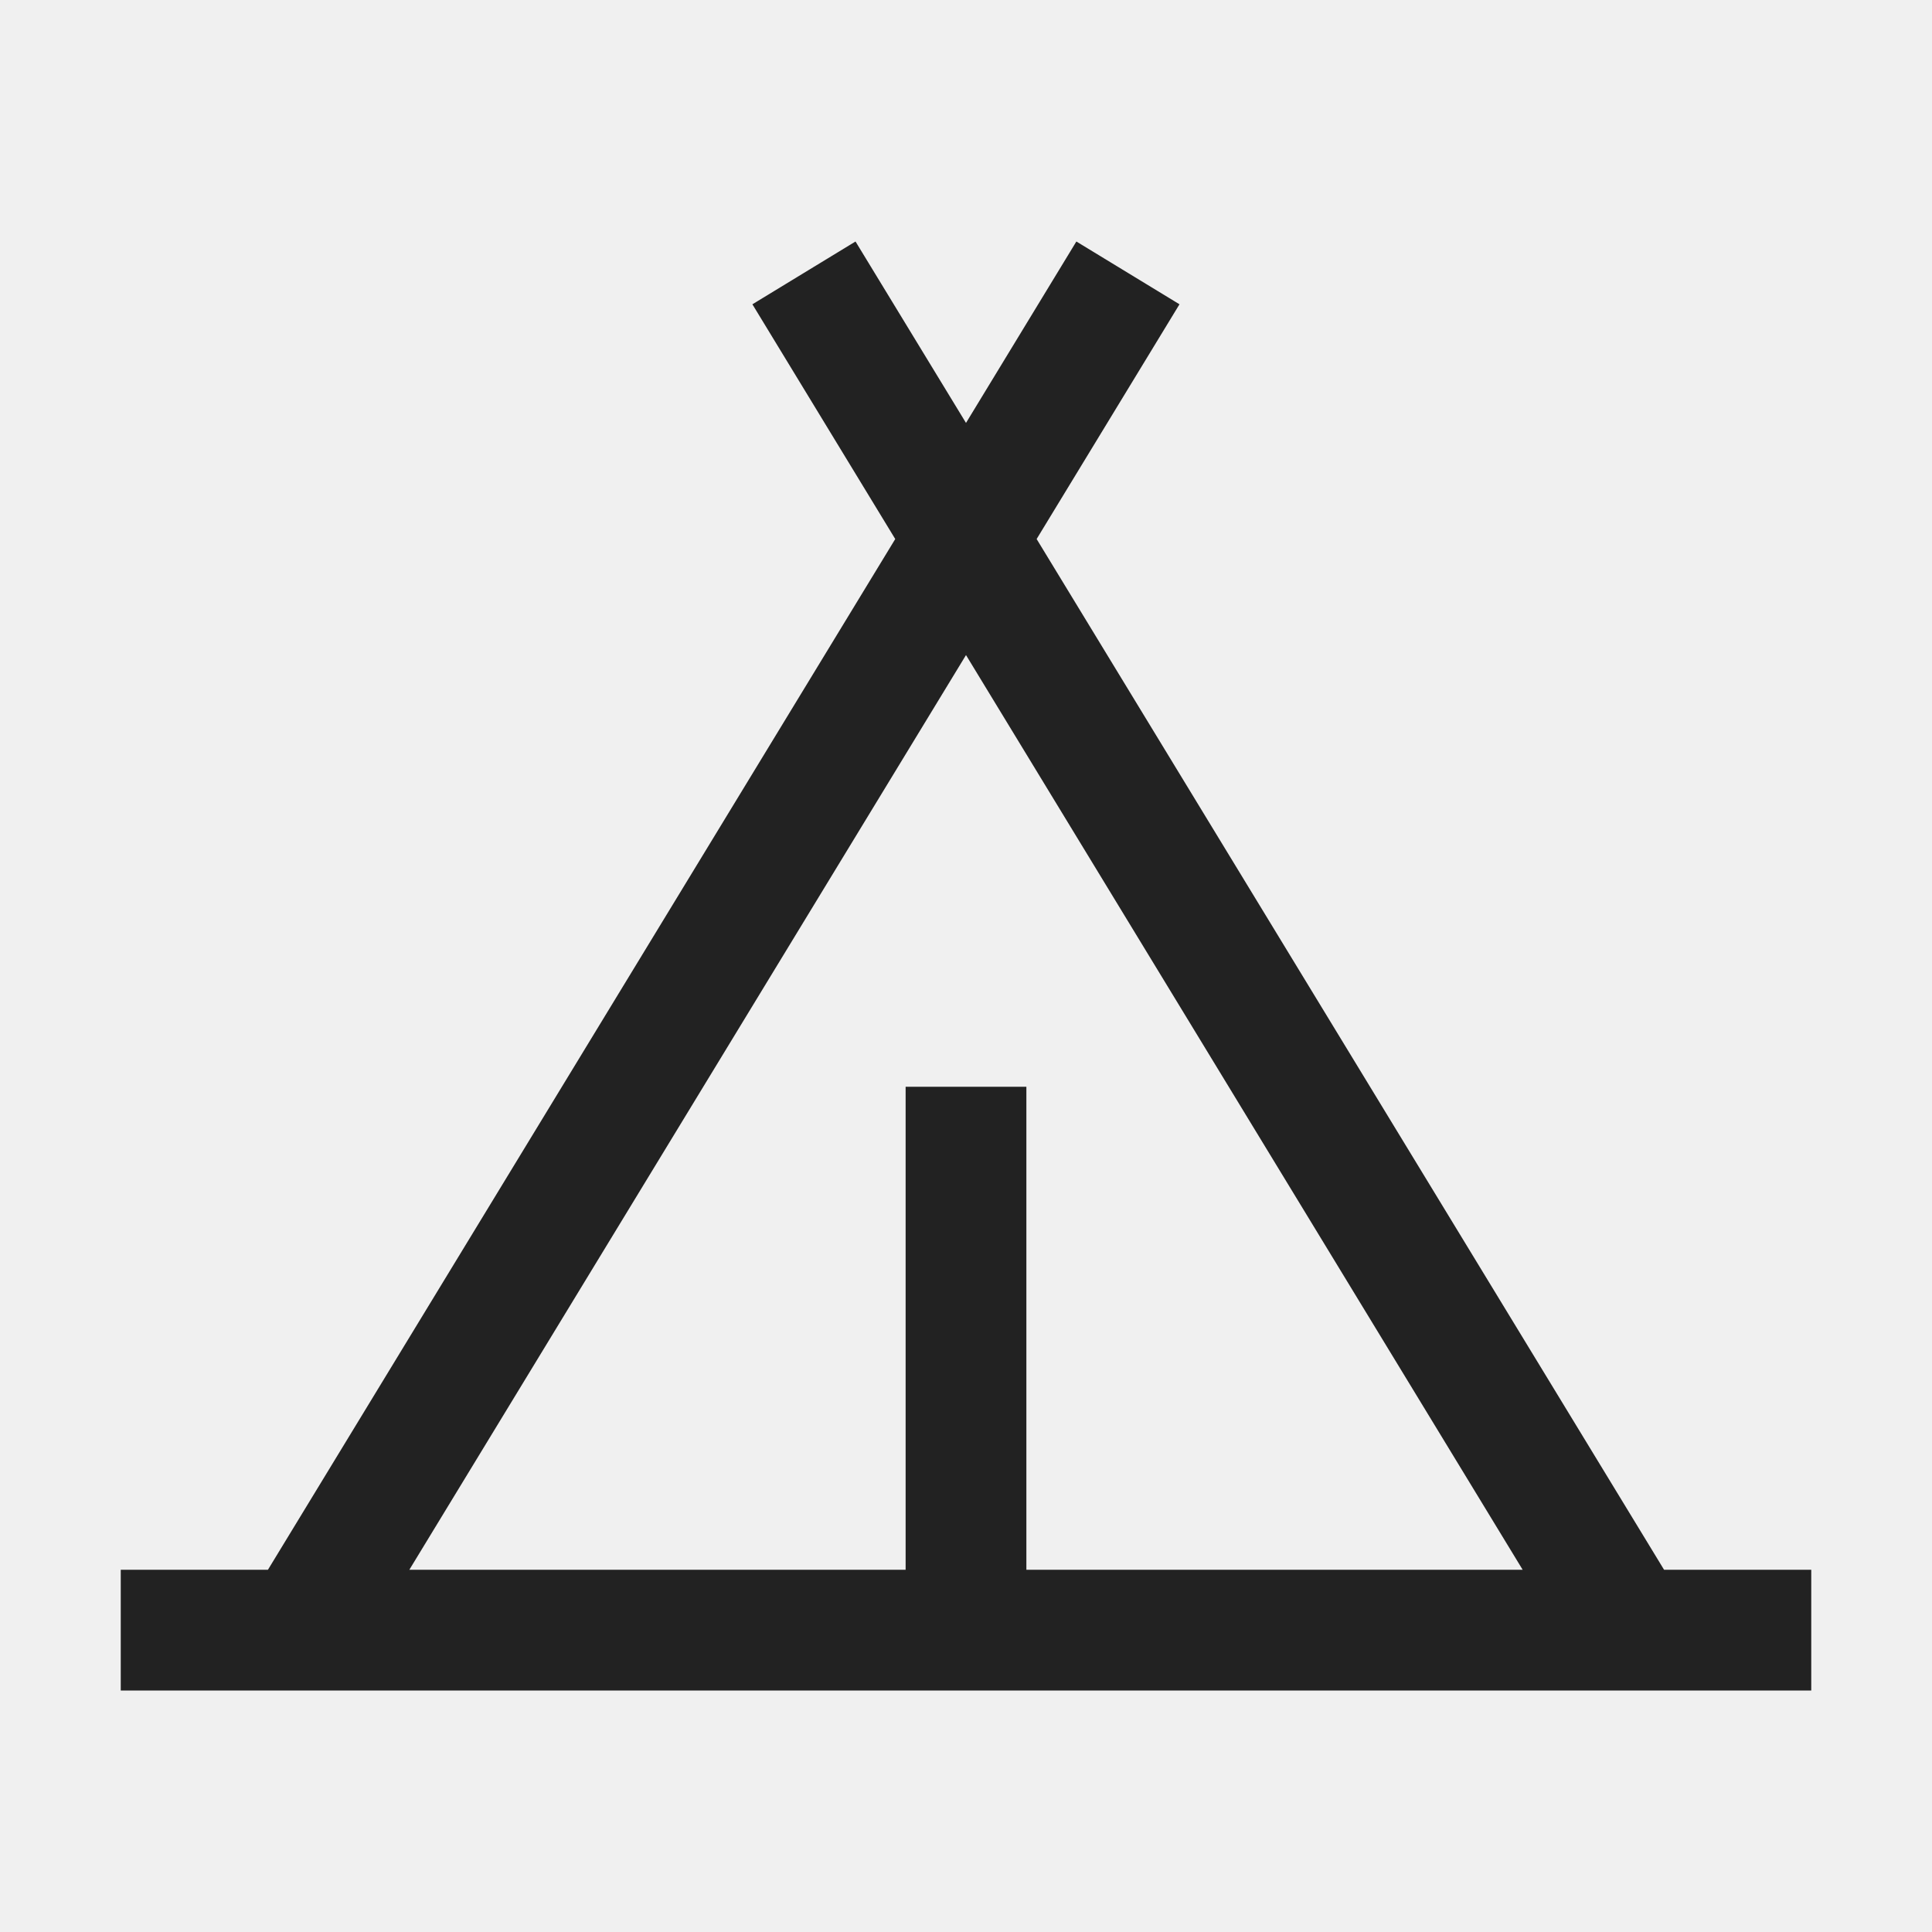
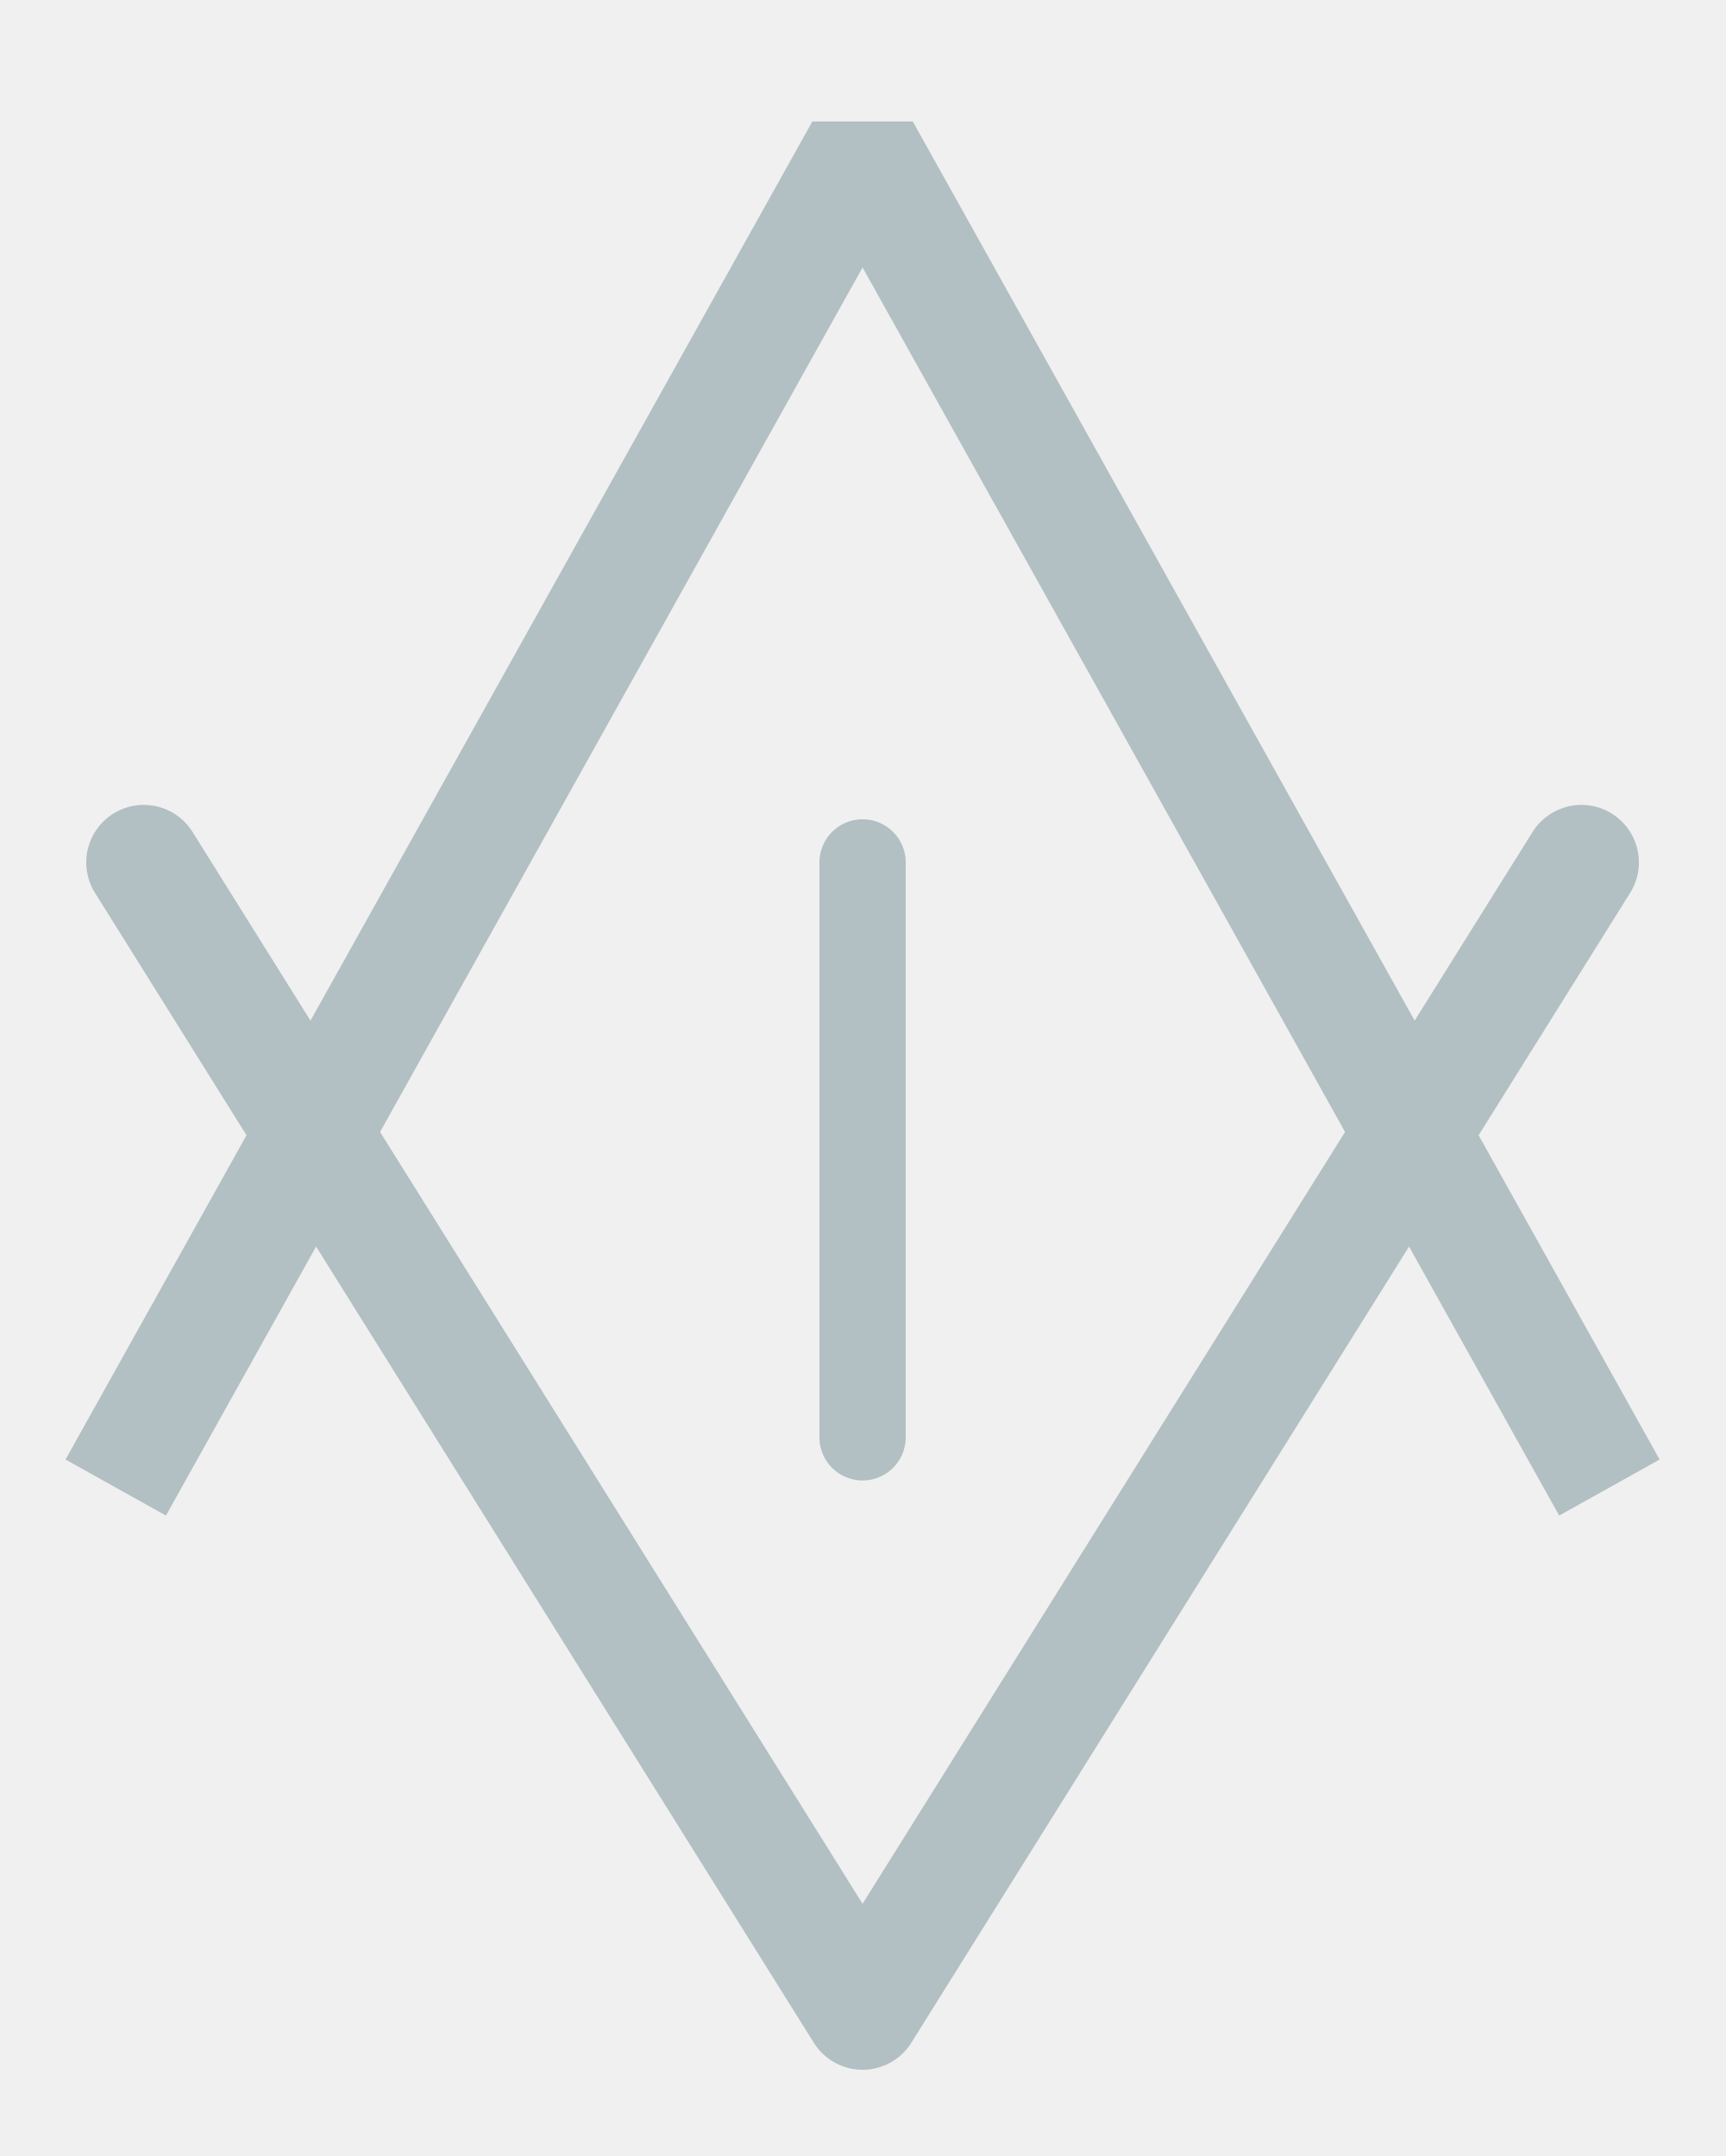
- <svg xmlns="http://www.w3.org/2000/svg" viewBox="0 0 32 32">
-   <style>
-     path { fill: #222; }
-     @media (prefers-color-scheme: dark) {
-       path { fill: #ffffff; }
-     }
-   </style>
-   <path d="M27.562 26L17.17 8.928l2.366-3.888L17.828 4L16 7.005L14.17 4l-1.708 1.04l2.366 3.888L4.438 26H2v2h28v-2zM16 10.85L25.22 26H17v-8h-2v8H6.78z" />
+ <svg xmlns="http://www.w3.org/2000/svg" id="vitue-lite" viewBox="200 190 60 75">
+   <defs />
+   <g transform="matrix(1, 0, 0, 1, 102.4, 97.60002)">
+     <path style="               paint-order: fill;               stroke: rgb(178, 191, 195);               fill: rgba(255, 255, 255, 0);               stroke-width: 4px;               stroke-linecap: round;               stroke-linejoin: round;             " d="M 102.6 122.4 L 127.6 162.4 L 152.6 122.4" />
+     <polyline style="               stroke: rgb(178, 191, 195);               fill: rgba(255, 255, 255, 0);               stroke-width: 4px;               stroke-linecap: square;               stroke-linejoin: bevel;             " points="102.6 142.4 127.6 97.6 152.6 142.4" />
+   </g>
+   <path style="             fill: rgb(216, 216, 216);             stroke-linecap: round;             stroke-width: 3px;             stroke: rgb(178, 191, 195);           " d="M 230 220 L 230 240" />
</svg>
